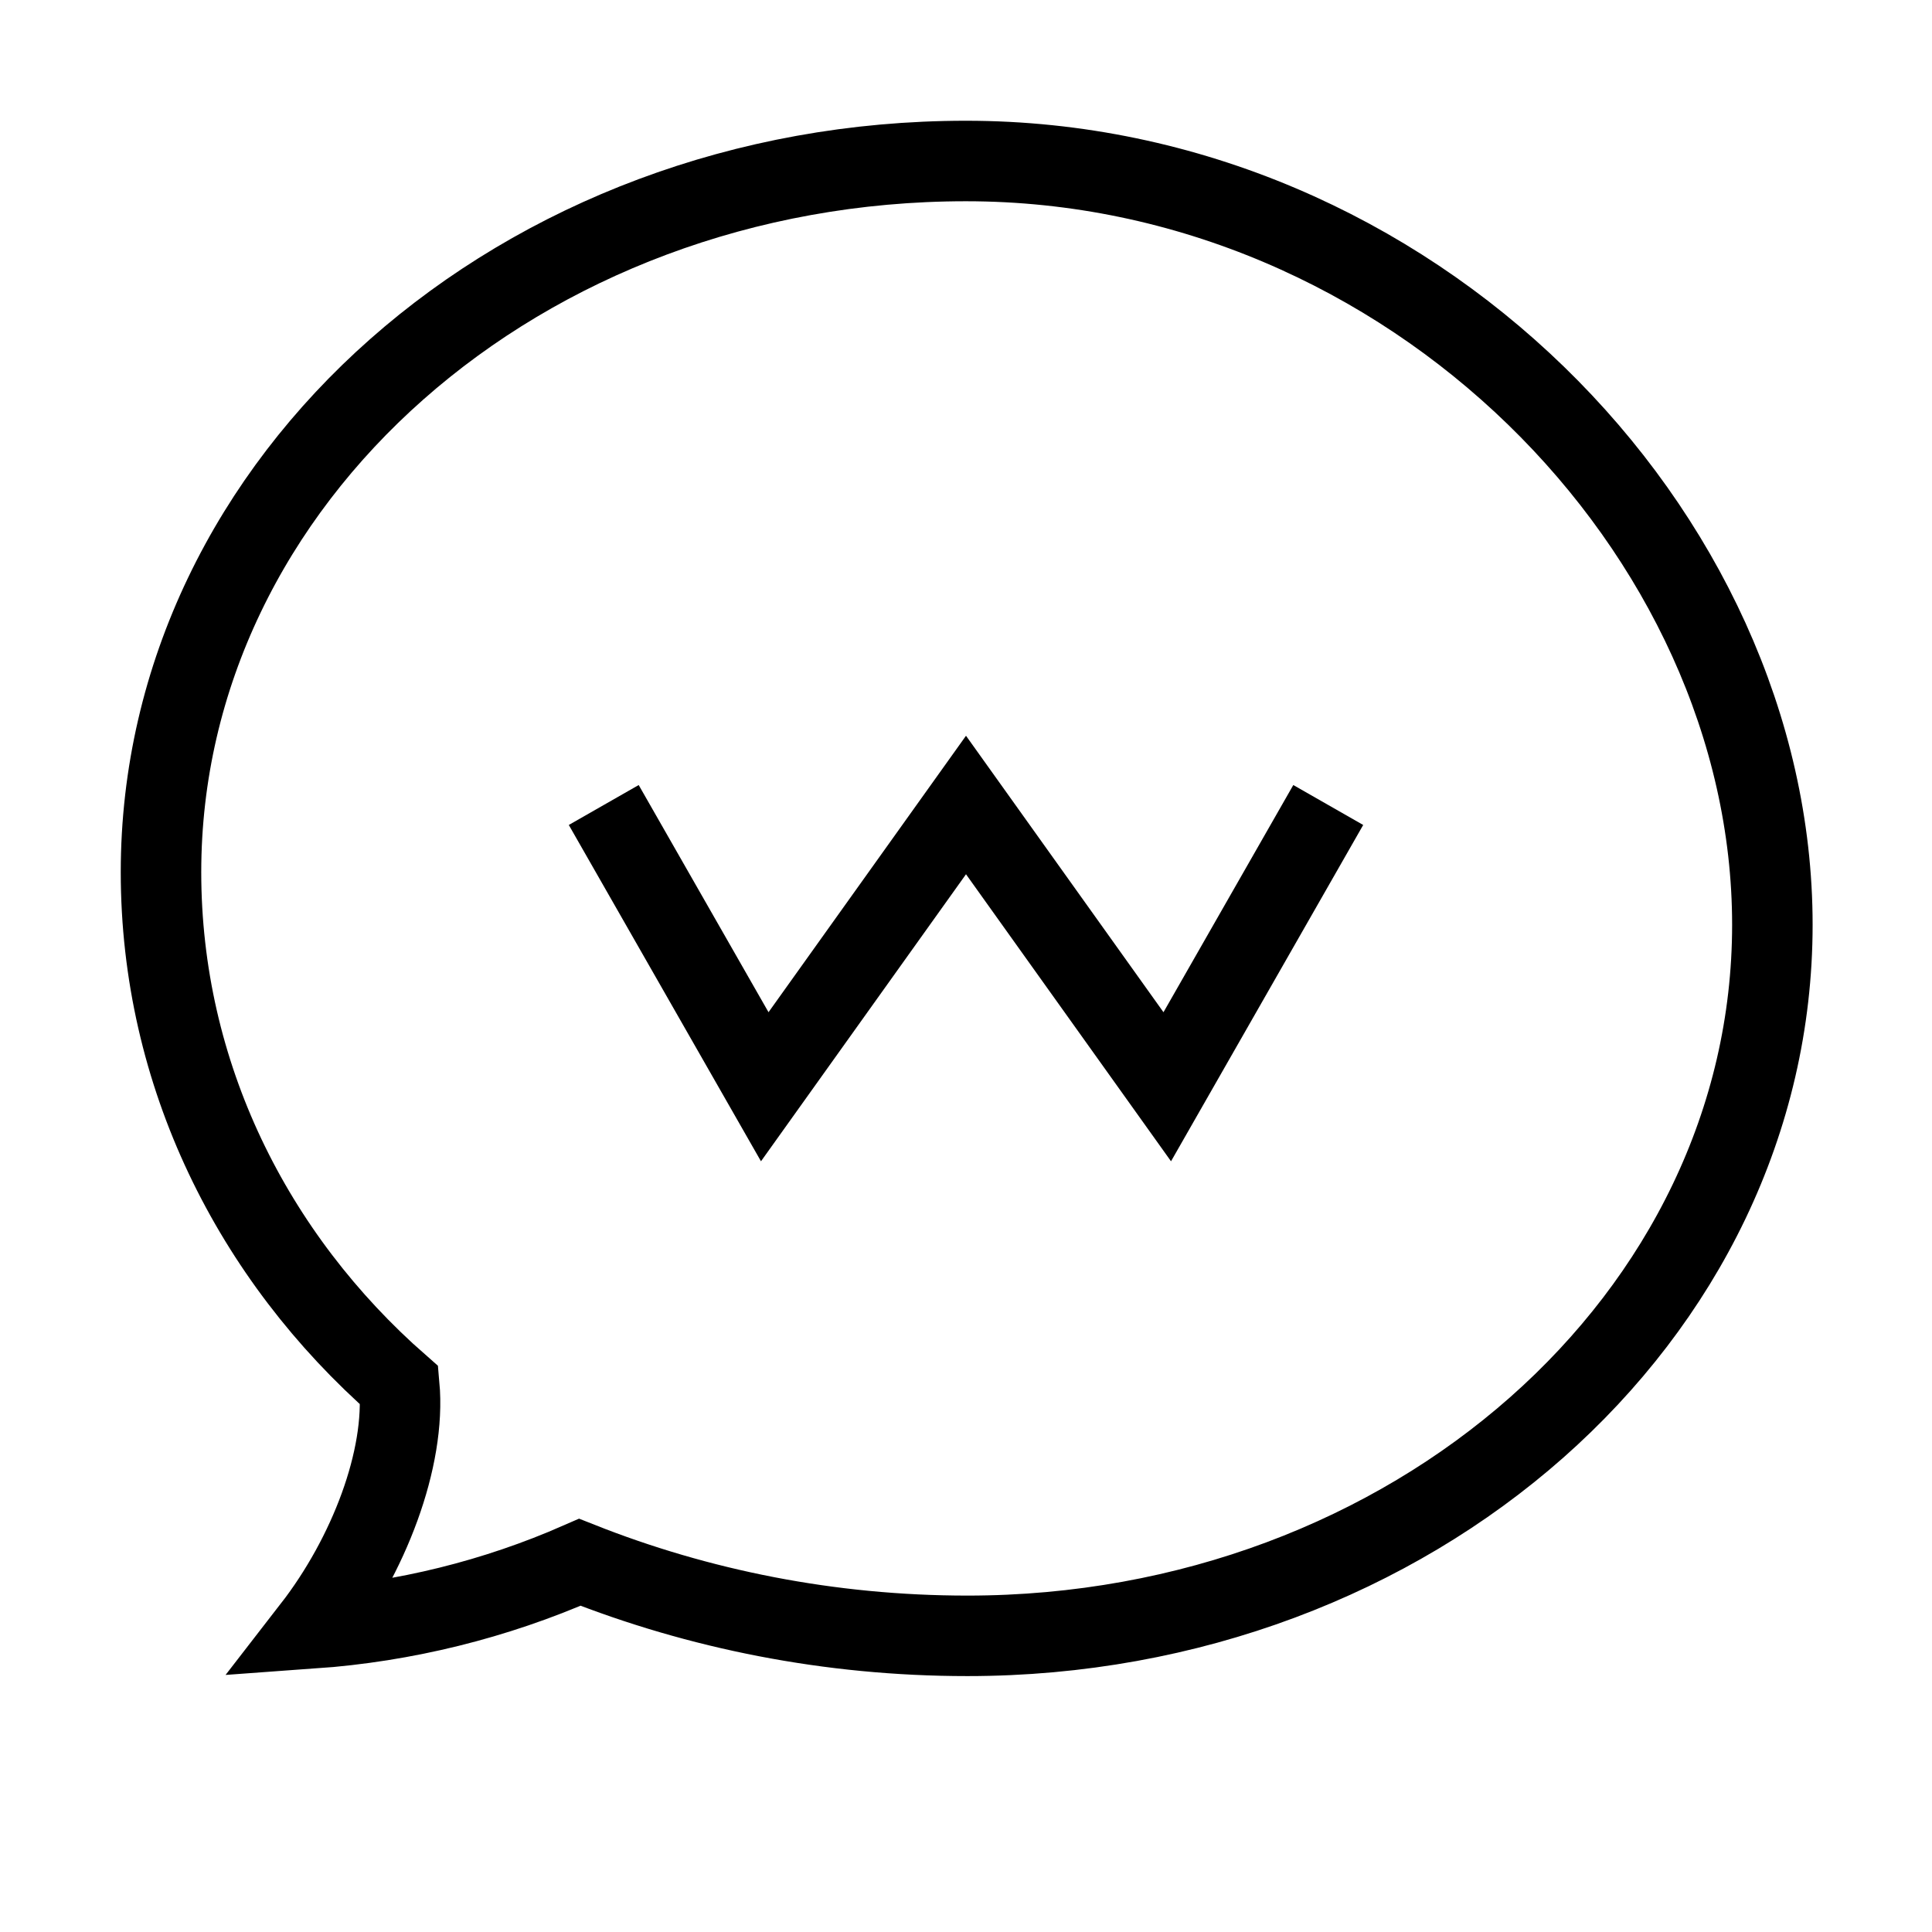
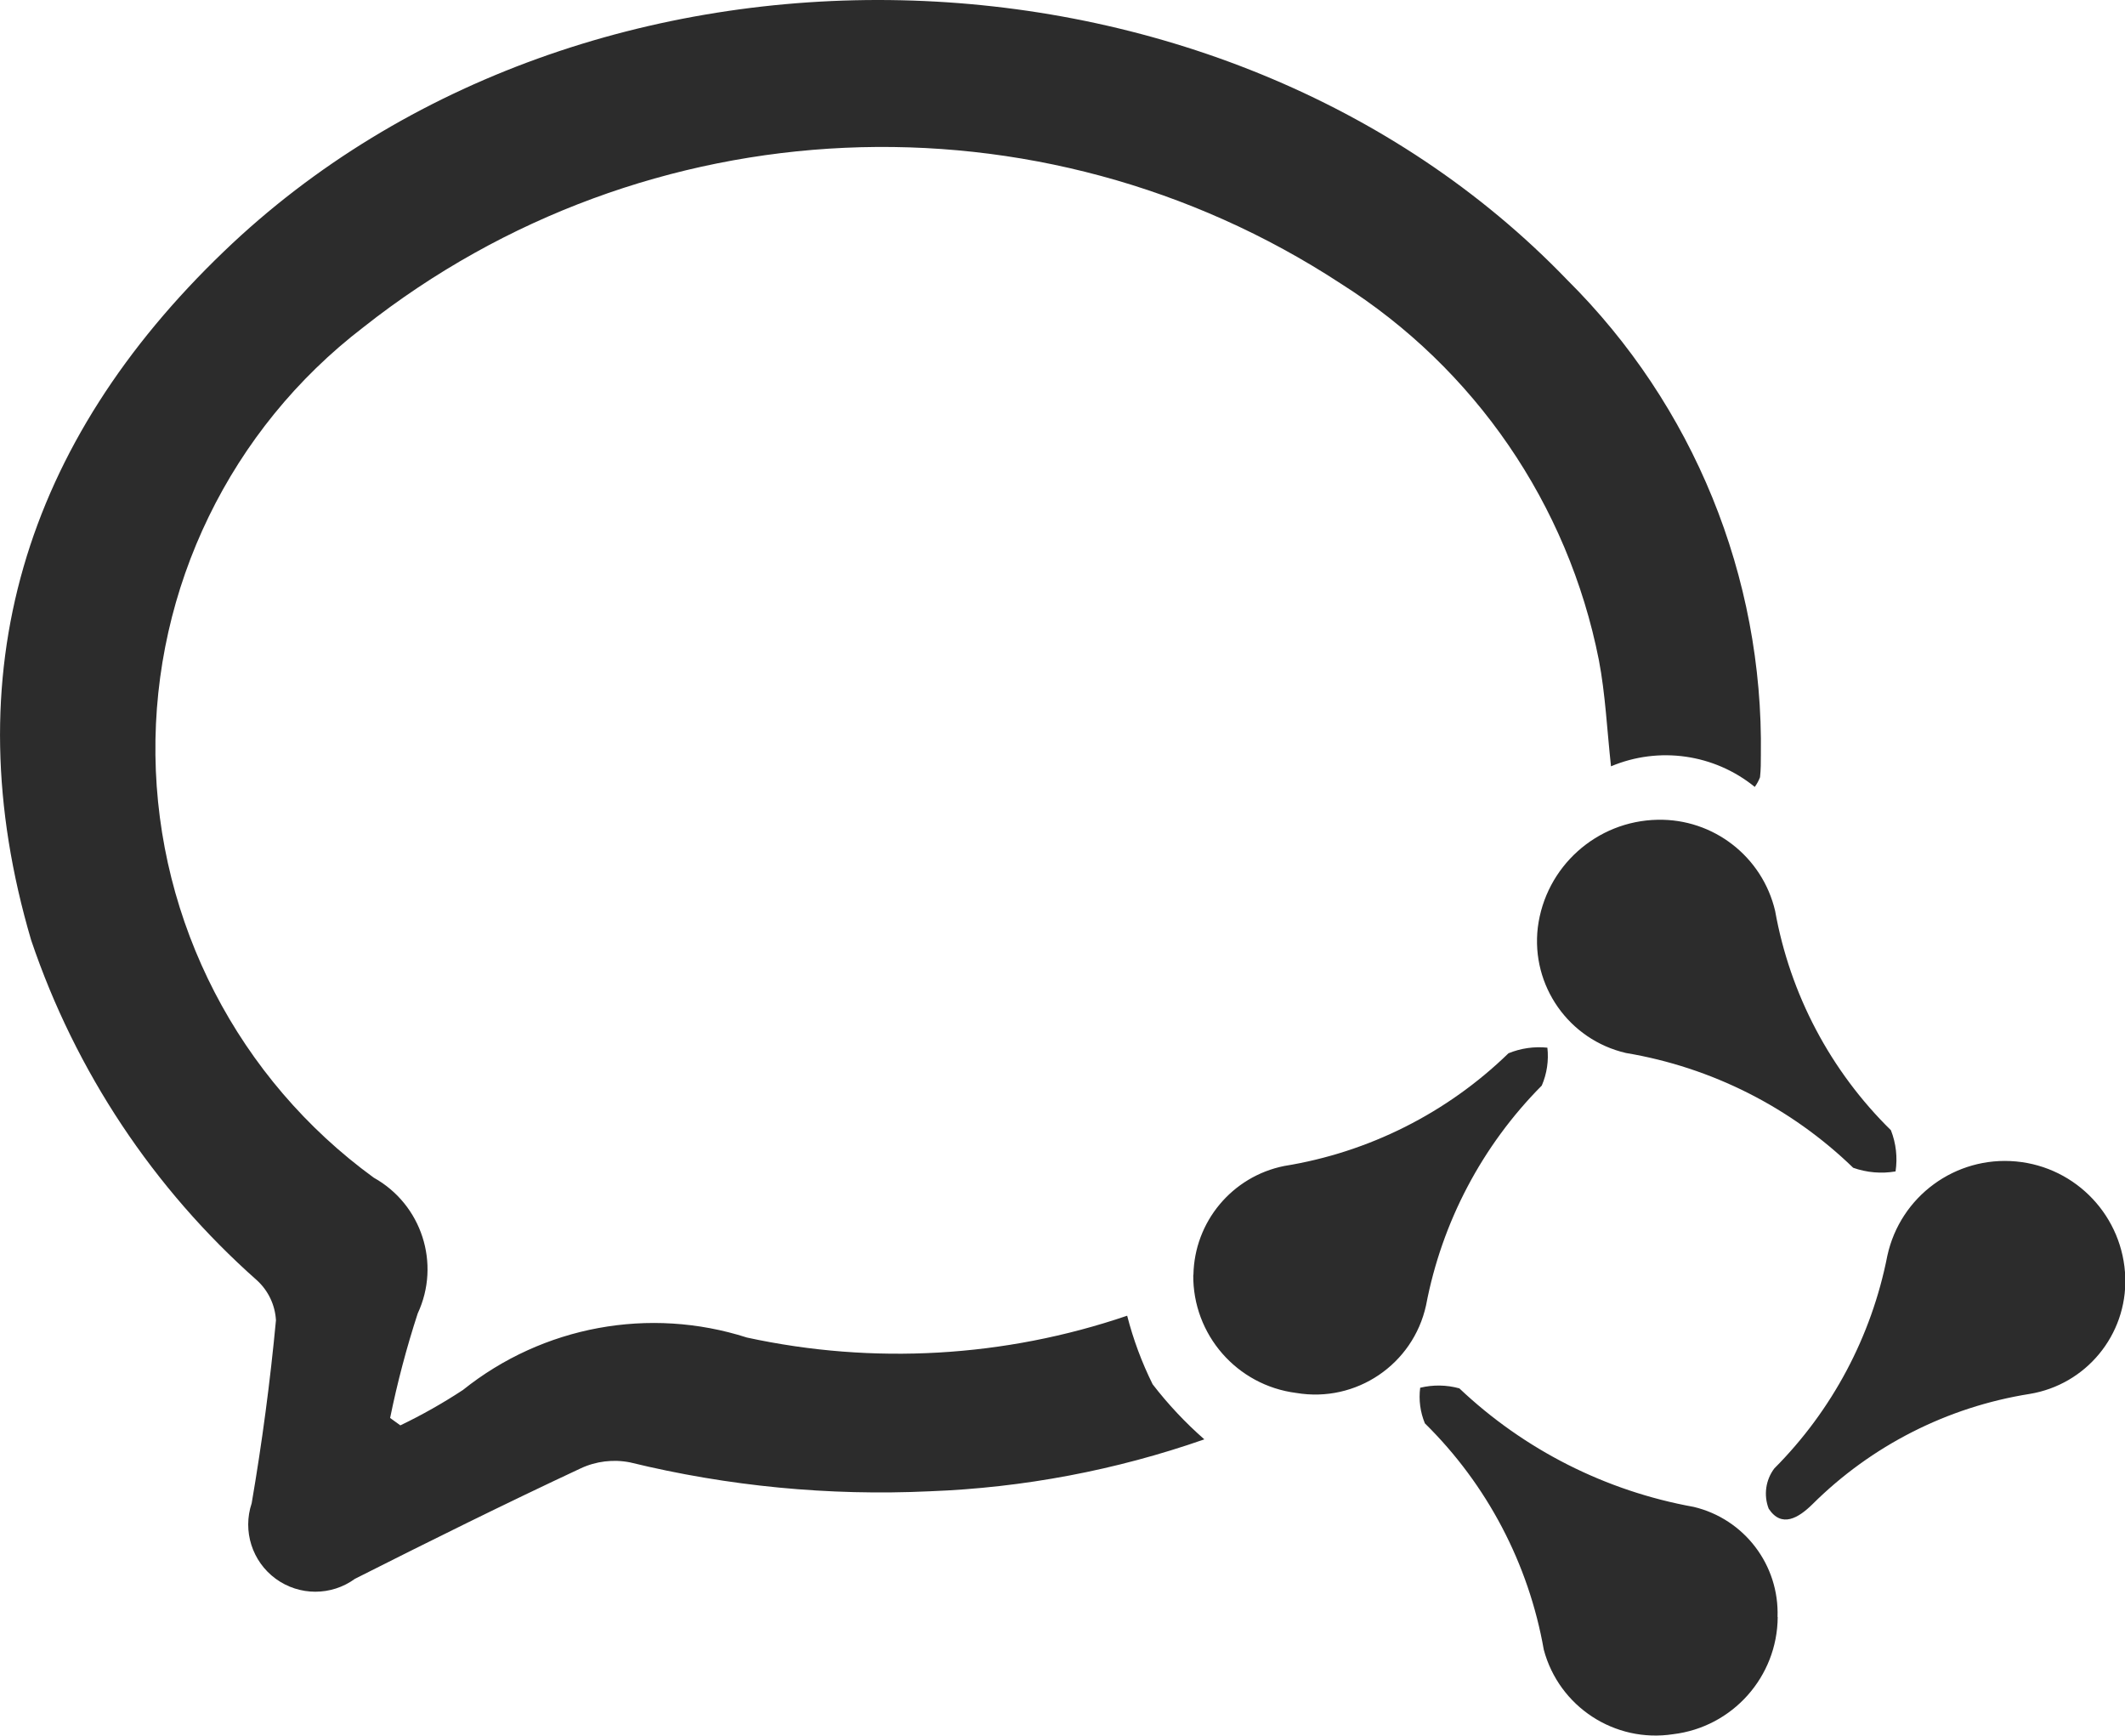
- <svg xmlns="http://www.w3.org/2000/svg" viewBox="0 0 24 24" fill="none" stroke="currentColor" strokeWidth="2" strokeLinecap="round" strokeLinejoin="round">
-   <path d="M12 2C6.477 2 2 5.955 2 10.834c0 2.508 1.134 4.776 2.96 6.376.082.907-.375 2.112-1.077 3.018a10.05 10.05 0 0 0 3.32-.821c1.472.583 3.099.914 4.814.914 5.523 0 10-3.955 10-8.834S17.523 2 12 2z" />
-   <path d="M7.5 10l2 3.5 2.5-3.5 2.5 3.5 2-3.5" />
+ <svg xmlns="http://www.w3.org/2000/svg" t="1773137309921" class="icon" viewBox="0 0 1254 1024" version="1.1" p-id="4960" width="244.922" height="200">
+   <path d="M1035.518 464.289a83.285 83.285 0 0 0-84.837-12.152c-2.378-21.729-3.303-42.534-7.167-62.744a341.096 341.096 0 0 0-152.27-222.048 494.092 494.092 0 0 0-576.881 25.791 313.126 313.126 0 0 0 6.209 501.721 61.819 61.819 0 0 1 25.923 80.114 560.007 560.007 0 0 0-16.281 61.654q3.005 2.213 6.044 4.36a317.386 317.386 0 0 0 36.92-20.871 180.174 180.174 0 0 1 167.592-30.943 419.823 419.823 0 0 0 224.393-12.879 206.627 206.627 0 0 0 15.026 40.453 229.511 229.511 0 0 0 30.513 32.495 554.591 554.591 0 0 1-162.111 30.645 623.213 623.213 0 0 1-176.74-17.039 47.124 47.124 0 0 0-29.226 3.533c-44.779 20.937-89.162 42.93-133.181 65.155a39.627 39.627 0 0 1-60.928-44.581 1435.624 1435.624 0 0 0 14.332-107.986 34.542 34.542 0 0 0-11.162-23.512 468.533 468.533 0 0 1-133.281-200.682c-46.464-157.685-3.567-293.906 113.831-406.514 213.23-204.744 587.812-195.827 792.556 16.841a386.932 386.932 0 0 1 114.326 280.268c0 4.326 0 8.717-0.495 13.209a24.503 24.503 0 0 1-3.104 5.713z m-57.328 19.385a69.746 69.746 0 0 1 69.349 53.795 240.739 240.739 0 0 0 68.326 129.385 47.388 47.388 0 0 1 2.74 24.305 49.799 49.799 0 0 1-24.998-2.147 252.759 252.759 0 0 0-134.107-67.731 67.796 67.796 0 0 1-52.011-74.07 72.651 72.651 0 0 1 70.702-63.537z m275.974 270.229a67.434 67.434 0 0 1-56.536 68.556 233.705 233.705 0 0 0-128.096 65.089c-8.189 8.057-18.163 14.134-25.791 2.61a24.701 24.701 0 0 1 3.302-23.744 244.371 244.371 0 0 0 66.708-125.488 71.032 71.032 0 0 1 140.414 12.978z m-205.107 200.12a70.076 70.076 0 0 1-61.72 69.184 68.259 68.259 0 0 1-76.317-49.832A247.674 247.674 0 0 0 840.846 839.796a41.113 41.113 0 0 1-2.774-21.003 46.001 46.001 0 0 1 23.116 0.363 271.22 271.22 0 0 0 138.334 69.943 64.428 64.428 0 0 1 49.436 64.924z m-344.795-201.837a66.707 66.707 0 0 1 53.564-64.231 246.088 246.088 0 0 0 132.357-66.508 47.817 47.817 0 0 1 22.952-3.303 43.921 43.921 0 0 1-3.303 22.357 250.25 250.25 0 0 0-68.292 129.649 66.938 66.938 0 0 1-76.547 51.715 69.514 69.514 0 0 1-60.829-69.679z" p-id="4961" fill="#2c2c2c" />
</svg>
